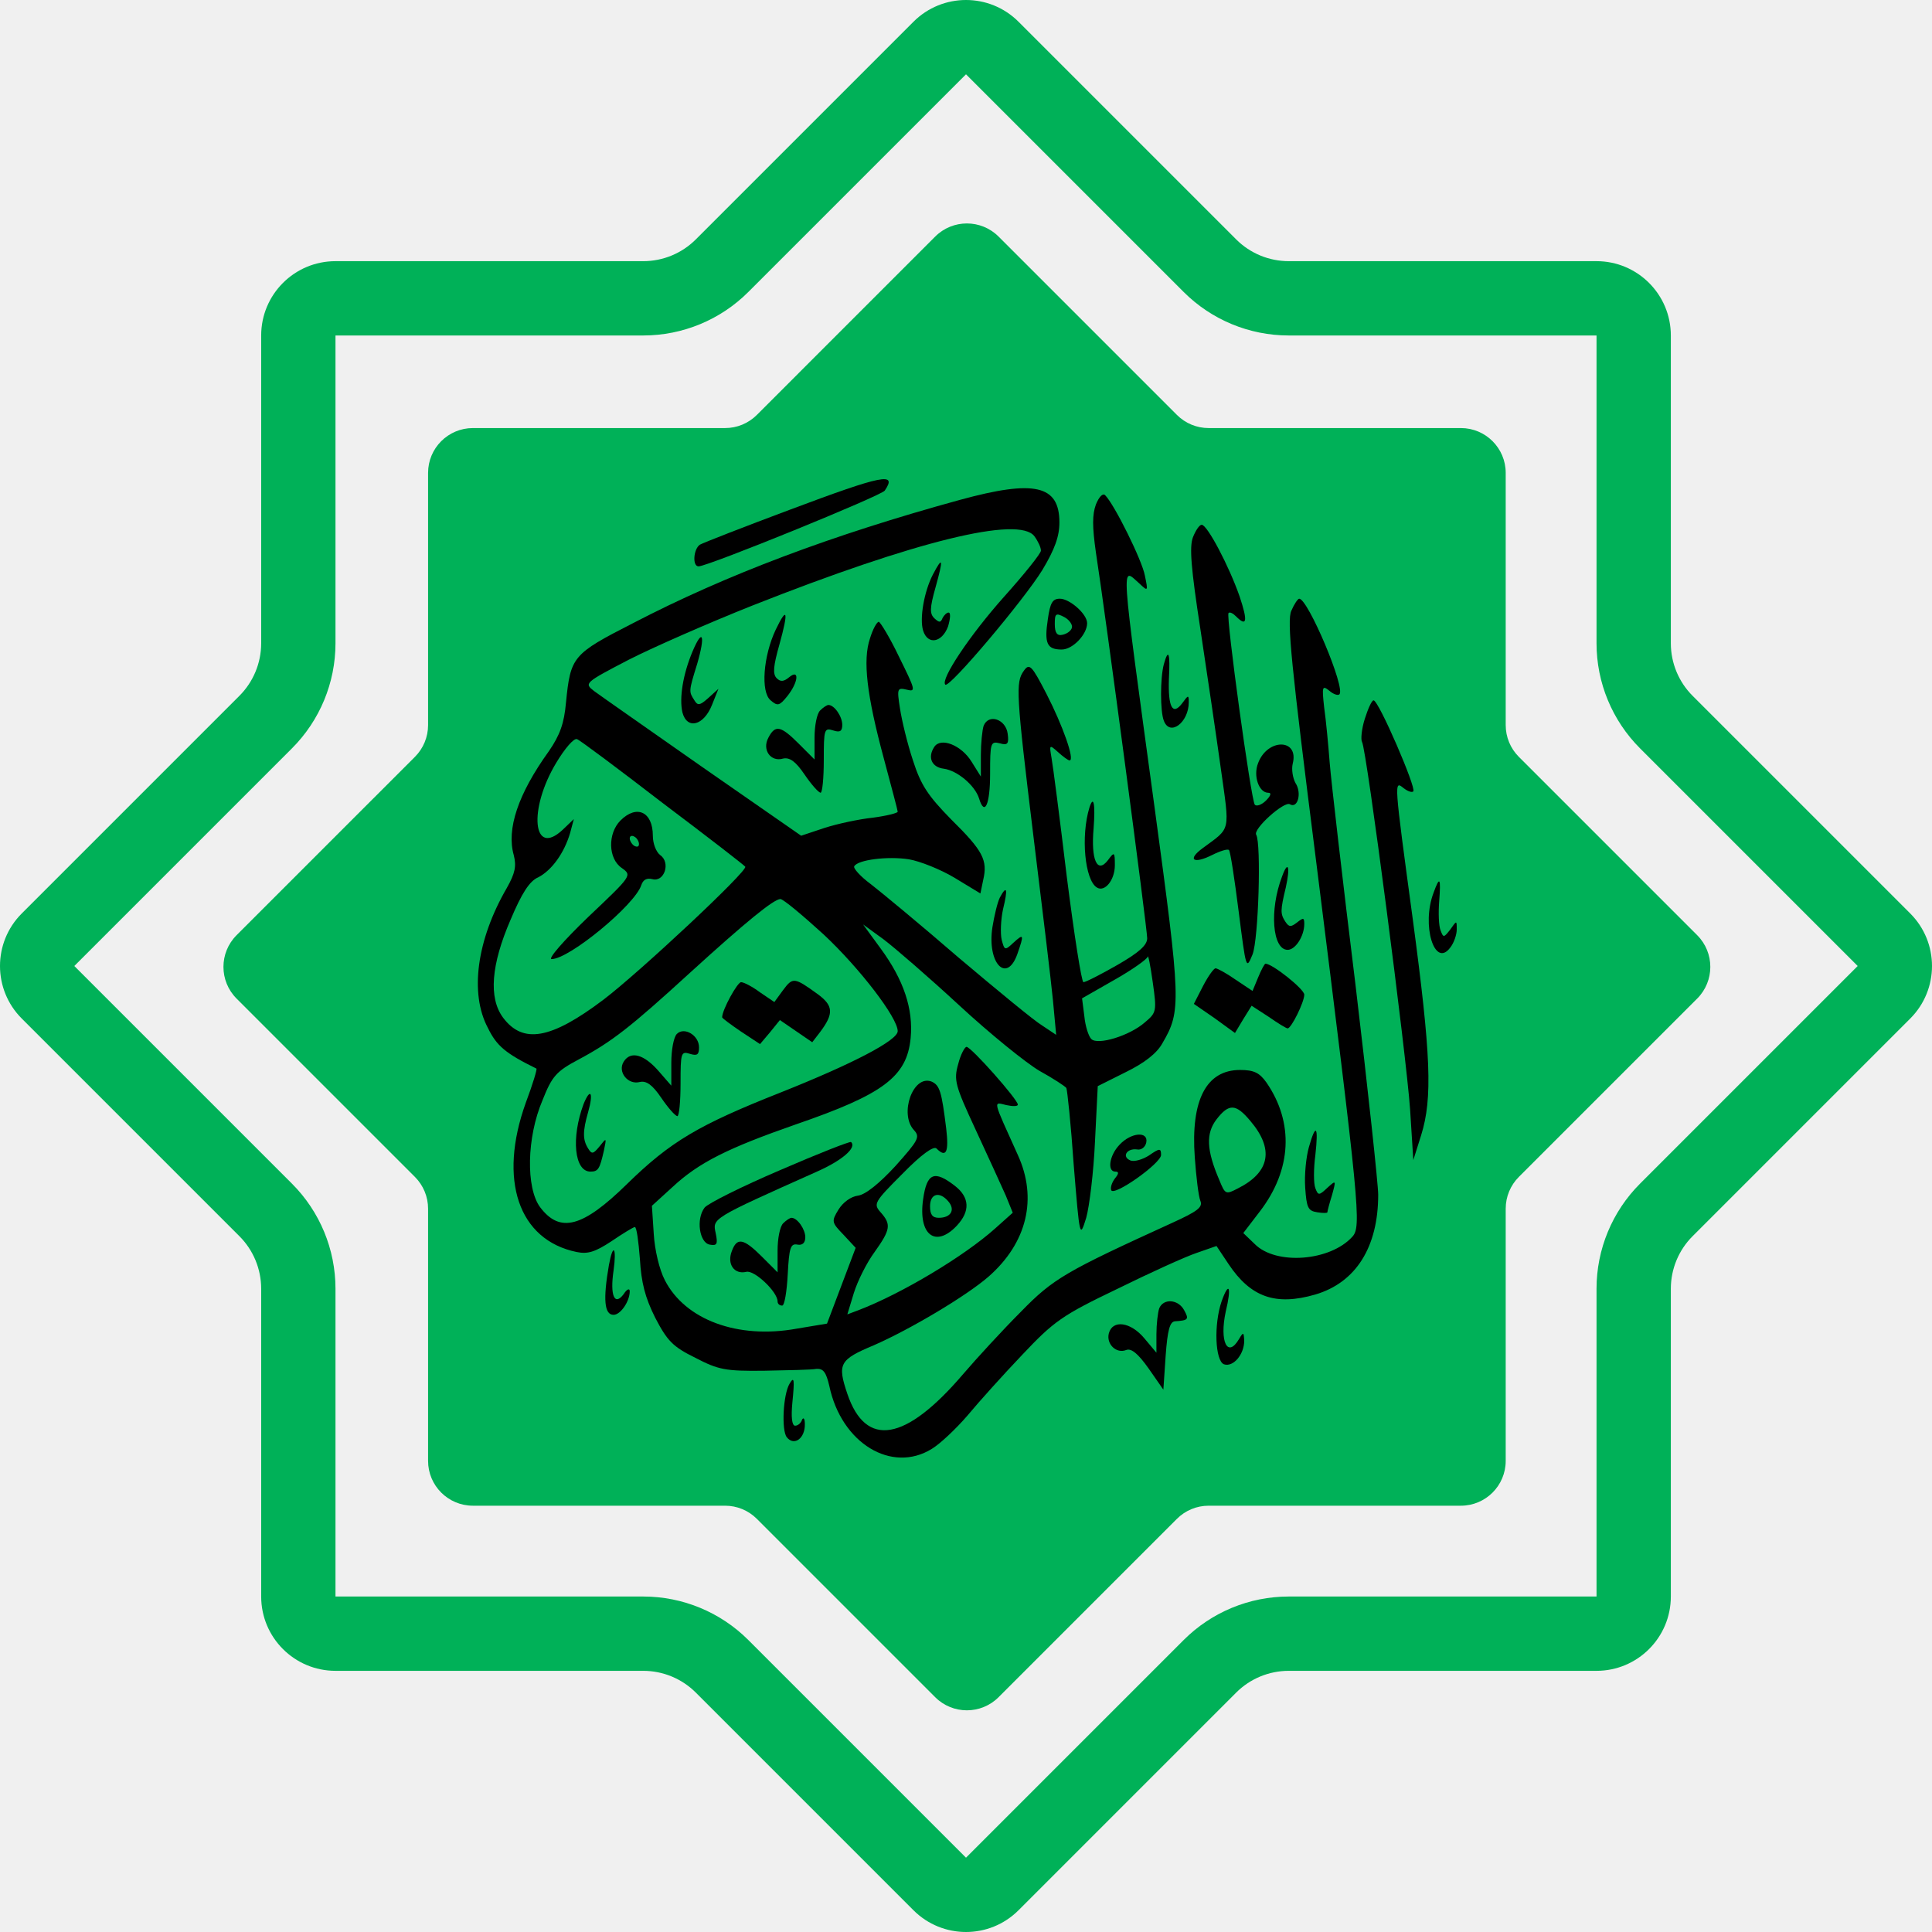
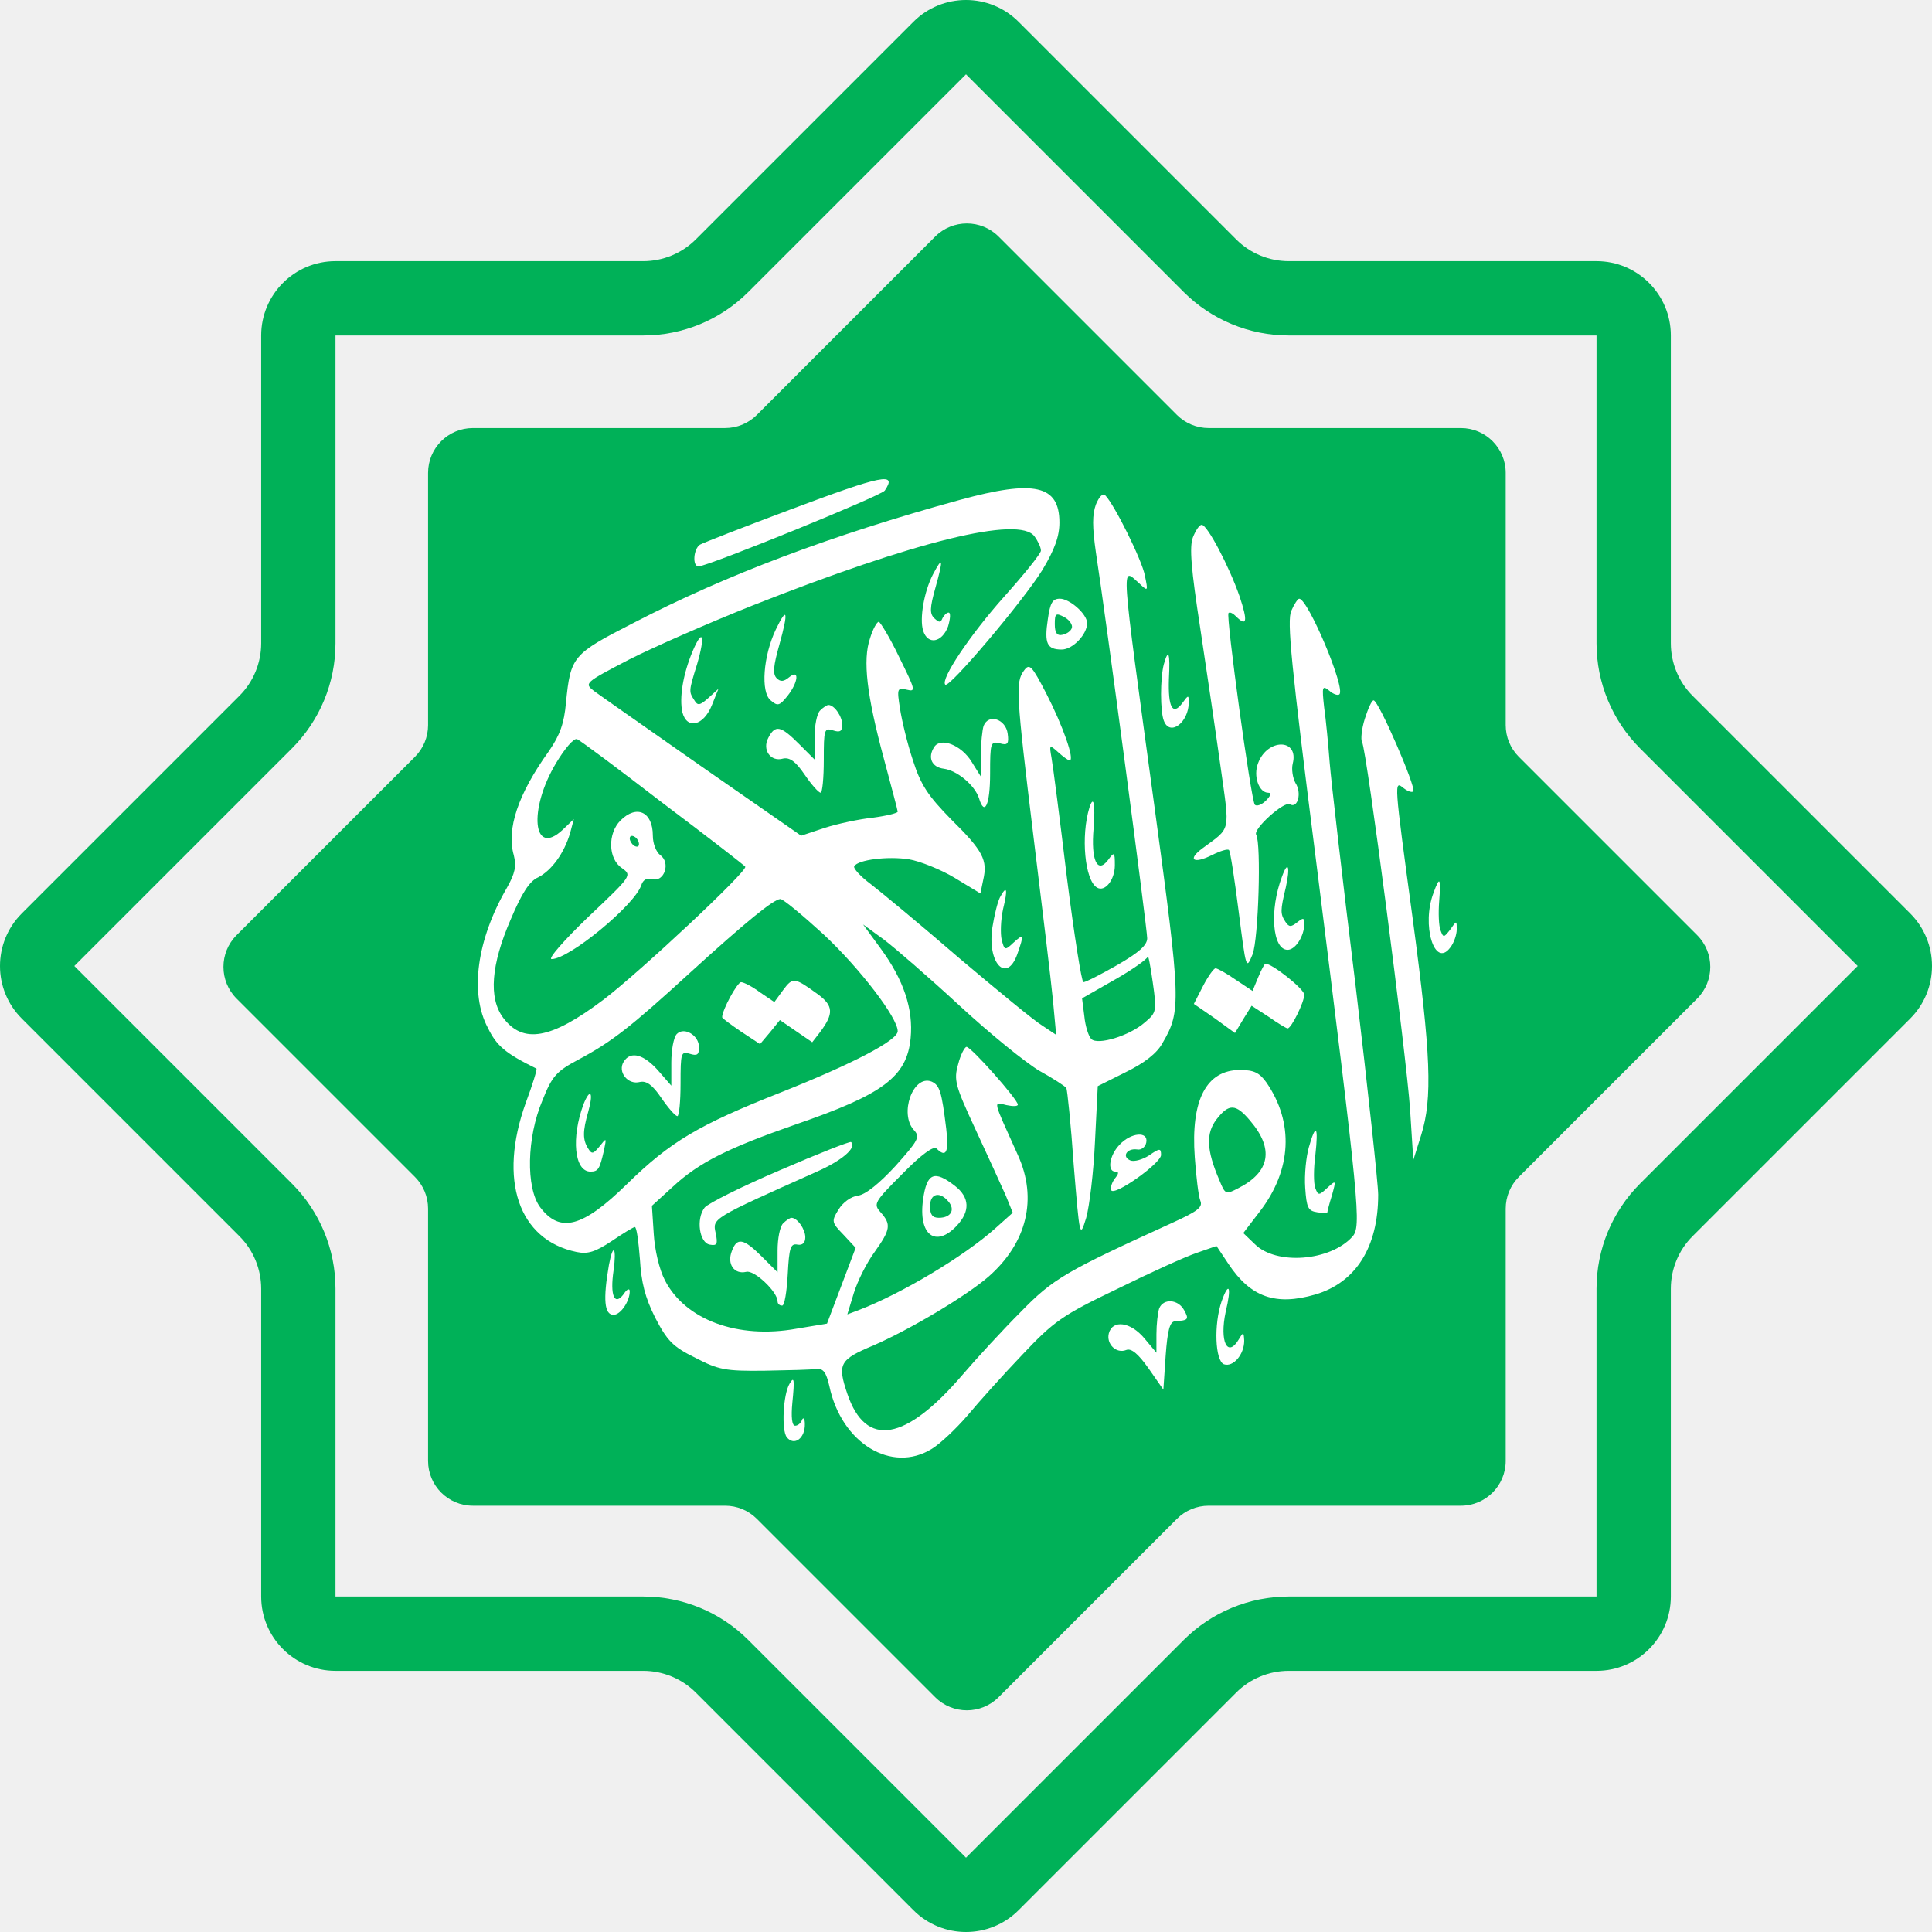
<svg xmlns="http://www.w3.org/2000/svg" width="733" height="733" viewBox="0 0 733 733" fill="none">
  <path d="M157.431 287.139C160.619 283.949 162.412 279.624 162.412 275.114V179.414C162.412 170.024 170.026 162.408 179.418 162.408H275.116C279.626 162.408 283.951 160.618 287.141 157.429L354.811 89.758C361.452 83.117 372.22 83.117 378.861 89.758L446.532 157.429C449.72 160.618 454.047 162.408 458.555 162.408H554.258C563.651 162.408 571.264 170.024 571.264 179.414V275.118C571.264 279.628 573.057 283.954 576.245 287.143L643.914 354.811C650.555 361.452 650.555 372.22 643.914 378.861L576.245 446.528C573.057 449.718 571.264 454.043 571.264 458.555V554.256C571.264 563.649 563.651 571.262 554.258 571.262H458.557C454.047 571.262 449.72 573.053 446.532 576.243L378.861 643.914C372.22 650.555 361.452 650.555 354.811 643.914L287.141 576.243C283.951 573.053 279.626 571.262 275.114 571.262H179.418C170.026 571.262 162.412 563.649 162.412 554.256V458.558C162.412 454.048 160.619 449.724 157.431 446.533L89.758 378.861C83.117 372.22 83.117 361.452 89.758 354.811L157.431 287.139Z" fill="#00B158" />
  <path fill-rule="evenodd" clip-rule="evenodd" d="M99.091 244.053C99.091 251.531 96.121 258.702 90.834 263.988L8.257 346.565C-2.752 357.574 -2.752 375.426 8.257 386.435L90.834 469.012C96.121 474.298 99.091 481.469 99.091 488.947V605.719C99.091 621.29 111.713 633.912 127.284 633.912H244.057C251.534 633.912 258.705 636.883 263.993 642.169L346.564 724.742C357.575 735.753 375.425 735.753 386.436 724.742L469.007 642.169C474.295 636.883 481.466 633.912 488.942 633.912H605.721C621.292 633.912 633.914 621.29 633.914 605.719V488.94C633.914 481.463 636.884 474.292 642.172 469.005L724.742 386.435C735.753 375.426 735.753 357.574 724.742 346.565L642.172 263.995C636.884 258.707 633.914 251.536 633.914 244.06V127.281C633.914 111.71 621.292 99.088 605.721 99.088H488.944C481.467 99.088 474.296 96.118 469.008 90.831L386.436 8.257C375.425 -2.752 357.575 -2.752 346.564 8.257L263.991 90.831C258.704 96.118 251.534 99.088 244.056 99.088H127.284C111.713 99.088 99.091 111.71 99.091 127.281V244.053ZM28.193 366.5L110.769 283.924C121.343 273.349 127.284 259.008 127.284 244.053V127.281H244.056C259.009 127.281 273.353 121.341 283.926 110.766L366.501 28.193L449.073 110.766C459.647 121.341 473.99 127.281 488.944 127.281H605.721V244.06C605.721 259.013 611.663 273.355 622.237 283.93L704.807 366.5L622.237 449.07C611.663 459.645 605.721 473.986 605.721 488.94V605.719H488.942C473.989 605.719 459.646 611.66 449.072 622.234L366.501 704.807L283.928 622.234C273.354 611.66 259.011 605.719 244.057 605.719H127.284V488.947C127.284 473.992 121.343 459.65 110.769 449.075L28.193 366.5Z" fill="#00B158" />
-   <path d="M299.396 193.493C282.042 199.979 266.792 205.938 265.565 206.64C263.111 208.217 262.585 214.878 265.039 214.878C268.545 214.878 334.453 188.059 335.68 186.131C340.413 179.119 335.33 179.996 299.396 193.493Z" fill="black" />
-   <path d="M364.253 189.637C315.698 202.959 275.557 218.033 240.148 236.439C217.185 248.183 216.484 249.06 214.731 266.588C214.03 274.476 212.453 278.859 208.246 284.994C196.501 301.296 192.119 314.618 194.924 324.434C195.975 328.641 195.45 331.27 192.294 336.879C180.901 356.512 178.096 376.845 185.108 389.992C188.438 396.828 191.768 399.633 203.513 405.417C203.863 405.592 202.111 411.377 199.481 418.389C188.964 447.662 196.677 470.449 218.763 475.007C222.97 475.883 225.775 475.007 231.91 470.975C236.292 467.995 240.323 465.541 240.849 465.541C241.551 465.541 242.252 470.975 242.778 477.636C243.303 486.576 244.706 492.185 248.562 499.898C253.12 508.662 255.223 510.941 263.812 515.148C272.577 519.706 275.206 520.231 289.93 520.056C299.045 519.881 307.985 519.706 309.738 519.355C312.367 519.18 313.419 520.582 314.646 525.841C319.203 547.576 338.31 559.146 353.56 549.68C356.715 547.752 362.675 542.143 367.057 537.059C371.264 531.976 380.73 521.458 387.917 513.921C399.836 501.3 402.992 499.021 423.851 489.03C436.296 482.895 449.794 476.76 454.001 475.357L461.538 472.728L466.096 479.564C474.509 492.185 483.975 495.516 499.05 491.133C514.475 486.576 522.889 473.079 522.889 453.271C522.889 449.415 519.033 413.656 514.3 373.865C509.392 334.075 505.01 296.037 504.484 289.376C503.958 282.54 503.082 273.249 502.38 268.341C501.504 260.453 501.679 259.927 504.309 262.031C505.886 263.433 507.639 263.959 508.165 263.433C510.619 261.154 496.245 227.148 492.915 227.148C492.389 227.148 490.987 229.252 489.935 231.706C488.182 235.387 489.935 252.565 499.225 325.836C515.878 458.53 516.579 465.366 513.073 469.222C504.659 478.513 484.15 480.09 476.087 472.027L471.705 467.82L478.015 459.581C490.11 443.805 490.987 425.926 480.469 410.676C477.84 406.995 475.736 405.943 470.478 405.943C457.682 405.943 451.722 417.337 453.299 439.073C453.825 446.435 454.702 453.797 455.403 455.55C456.455 458.004 454.351 459.581 444.71 463.964C404.394 482.369 399.661 484.998 387.216 497.794C380.379 504.631 370.563 515.323 365.304 521.458C343.569 546.875 328.494 549.505 321.482 528.821C317.626 517.427 318.502 515.849 331.474 510.415C345.146 504.455 366.707 491.659 375.121 484.297C389.67 471.501 393.701 454.673 386.164 438.196C376.523 416.811 376.698 418.038 381.782 419.265C384.236 419.791 386.164 419.791 386.164 419.09C386.164 417.162 368.46 397.179 366.707 397.179C366.006 397.179 364.428 400.159 363.552 403.664C361.799 409.799 362.325 411.728 370.213 428.731C374.945 438.897 380.029 450.116 381.606 453.622L384.236 460.107L377.575 466.067C365.83 476.584 342.166 490.783 325.689 497.093L321.482 498.671L323.936 490.608C325.339 486.05 328.844 479.039 331.824 475.007C337.959 466.418 338.135 464.49 334.103 459.932C331.298 456.777 331.649 456.076 342.342 445.383C349.704 437.846 354.261 434.69 355.313 435.742C358.994 439.423 360.046 437.144 358.994 428.205C357.241 414.006 356.54 411.728 353.385 410.325C346.373 407.696 341.115 422.596 346.724 428.731C349.178 431.36 348.477 432.587 339.712 442.403C333.577 449.064 328.319 453.271 325.514 453.622C322.885 453.972 319.905 456.076 318.152 458.88C315.347 463.438 315.522 463.788 320.08 468.521L324.637 473.429L319.203 487.803L313.77 502.177L302.2 504.105C279.939 508.136 259.956 500.774 252.243 485.7C250.14 481.668 248.387 474.13 248.036 468.171L247.335 457.478L255.223 450.291C265.215 441.001 276.258 435.567 301.85 426.627C334.979 415.233 344.094 408.572 345.497 393.848C346.549 382.805 342.867 371.762 334.103 359.842L327.442 350.727L335.155 356.336C339.362 359.492 352.333 370.71 363.902 381.403C375.647 392.271 389.319 403.314 394.402 406.294C399.486 409.098 404.043 412.078 404.569 412.779C404.92 413.48 406.322 426.627 407.374 442.053C409.653 469.748 409.653 469.924 412.107 462.036C413.334 457.653 414.911 444.682 415.437 433.113L416.489 412.078L427.006 406.82C434.193 403.314 438.926 399.633 441.029 395.776C448.216 383.506 448.041 380.176 438.049 306.379C424.903 209.795 425.253 215.229 432.265 221.364C435.595 224.519 435.595 224.344 434.368 218.384C433.317 212.599 422.799 191.39 419.293 187.884C418.417 187.007 417.015 188.41 415.788 191.39C414.385 195.246 414.385 199.803 415.788 209.62C419.469 233.284 435.245 352.305 435.245 355.986C435.245 358.615 432.09 361.42 423.851 366.153C417.716 369.658 411.931 372.638 411.055 372.638C410.354 372.638 407.549 354.759 404.744 332.672C402.115 310.761 399.486 290.428 398.96 287.623C398.083 282.54 398.083 282.364 401.414 285.344C403.342 287.097 405.27 288.5 405.796 288.5C407.9 288.5 403.167 275.178 397.032 263.258C391.423 252.39 390.546 251.514 388.443 254.493C385.287 258.876 385.463 262.907 392.124 317.597C395.454 344.592 398.785 372.288 399.486 379.474L400.713 392.621L395.454 389.115C392.474 387.362 378.276 375.618 363.727 363.348C349.353 350.902 334.278 338.457 330.422 335.477C326.39 332.497 323.586 329.342 324.112 328.641C325.514 326.187 336.732 324.784 344.796 326.011C349.003 326.713 356.891 329.868 362.149 333.023L371.965 338.983L373.017 333.899C374.77 326.362 373.017 322.856 360.922 310.937C351.983 301.822 349.353 297.79 346.373 288.5C344.27 282.189 342.166 273.425 341.465 268.867C340.238 261.154 340.413 260.804 344.094 261.68C347.6 262.557 347.25 261.68 341.115 249.235C337.609 241.873 333.928 235.913 333.402 235.913C332.701 235.913 331.123 238.718 330.071 242.223C327.267 250.462 328.844 263.784 335.33 287.798C338.135 298.316 340.589 307.431 340.589 307.957C340.589 308.482 336.382 309.534 331.123 310.235C326.04 310.761 317.801 312.514 312.893 314.092L303.953 317.072L266.617 291.129C246.108 276.755 227.527 263.784 225.424 262.206C221.568 259.226 221.743 259.051 238.571 250.287C247.861 245.554 269.071 236.263 285.373 229.778C347.425 205.237 386.69 195.596 392.474 203.484C393.877 205.413 394.928 207.691 394.928 208.918C394.928 209.97 388.618 217.858 380.905 226.447C367.934 240.996 356.715 257.824 358.643 259.752C360.046 261.33 388.443 227.674 395.454 216.281C400.187 208.393 401.94 203.484 401.94 198.226C401.94 184.027 392.474 181.924 364.253 189.637ZM251.367 304.626C268.37 317.422 282.393 328.29 282.743 328.816C283.97 330.218 242.778 368.782 228.93 379.299C208.947 394.374 198.429 396.127 190.892 386.135C185.283 378.598 186.335 365.977 193.697 348.974C197.904 338.983 200.883 334.25 204.214 332.848C209.297 330.218 214.03 323.733 216.309 316.02L217.711 310.761L213.504 314.793C202.111 325.485 200.358 307.08 211.05 289.376C214.205 284.117 217.711 279.91 218.938 280.436C219.99 280.787 234.539 291.655 251.367 304.626ZM312.543 354.583C326.215 367.38 340.589 386.135 340.589 391.219C340.589 394.725 323.41 403.664 296.065 414.532C265.039 426.802 254.347 433.113 237.869 449.239C221.042 465.717 212.453 467.995 204.915 458.004C199.481 450.642 199.832 431.535 205.792 417.512C209.473 408.222 211.05 406.469 219.639 401.911C232.085 395.25 239.096 389.817 261.709 369.132C283.269 349.5 293.436 341.261 296.065 341.086C297.117 341.086 304.479 347.221 312.543 354.583ZM434.368 387.888C428.584 392.972 416.489 396.653 414.035 394.199C412.983 393.147 411.756 389.291 411.405 385.61L410.529 378.773L422.799 371.762C429.635 367.905 435.245 363.874 435.42 362.997C435.595 361.946 436.472 366.328 437.348 372.638C438.926 383.681 438.751 384.207 434.368 387.888ZM474.334 425.225C483.449 435.917 481.872 444.682 469.777 450.817C465.044 453.271 464.869 453.271 462.59 447.662C457.682 436.268 457.506 429.958 461.538 424.699C466.271 418.564 468.9 418.739 474.334 425.225Z" fill="black" />
-   <path d="M235.415 311.287C230.507 316.195 230.683 325.836 235.941 329.342C239.798 332.146 239.798 332.146 223.145 347.922C214.03 356.687 207.72 363.874 209.297 363.874C215.958 363.874 240.849 343.365 243.303 335.828C244.005 333.724 245.407 333.023 247.51 333.549C252.068 334.776 254.522 327.238 250.49 324.434C248.913 323.207 247.686 320.052 247.686 317.072C247.686 307.957 241.551 305.152 235.415 311.287ZM242.427 320.227C242.427 321.279 241.726 321.454 240.674 320.928C239.798 320.402 238.921 319 238.921 318.123C238.921 317.072 239.798 316.896 240.674 317.422C241.726 317.948 242.427 319.35 242.427 320.227Z" fill="black" />
-   <path d="M297.117 375.618L293.787 380.176L288.353 376.494C285.548 374.391 282.218 372.638 281.166 372.638C279.764 372.638 273.979 383.155 273.979 385.96C273.979 386.311 277.31 388.765 281.166 391.394L288.353 396.127L292.209 391.569L295.89 387.012L302.025 391.219L308.161 395.426L311.14 391.569C316.399 384.558 316.224 381.578 310.264 377.196C301.324 370.71 300.798 370.71 297.117 375.618Z" fill="black" />
-   <path d="M256.801 392.271C255.574 393.498 254.697 398.406 254.697 403.138V411.903L249.964 406.469C244.355 399.983 239.272 398.581 236.642 402.788C234.188 406.644 238.22 411.728 242.777 410.501C245.232 409.975 247.51 411.552 250.841 416.46C253.47 420.317 256.099 423.297 256.976 423.472C257.677 423.472 258.203 417.863 258.203 411.026C258.203 399.457 258.378 398.756 261.709 399.808C264.513 400.684 265.214 400.159 265.214 397.354C265.214 392.796 259.605 389.466 256.801 392.271Z" fill="black" />
-   <path d="M221.392 418.914C216.659 431.711 217.886 444.507 224.022 444.507C227.002 444.507 227.527 443.455 229.105 436.619C230.157 431.535 230.157 431.535 227.527 434.866C225.073 437.846 224.547 438.021 223.145 435.742C221.042 432.412 221.042 429.256 223.145 421.894C225.249 414.532 224.022 412.429 221.392 418.914Z" fill="black" />
-   <path d="M452.599 203.835C451.196 207.516 451.897 215.755 455.403 238.542C457.857 254.844 461.363 278.508 463.116 291.129C466.622 316.195 467.148 313.741 456.28 321.804C450.32 326.186 452.774 327.939 459.785 324.434C462.941 322.856 465.745 321.98 466.271 322.505C466.797 323.031 468.375 333.373 469.952 345.819C472.757 367.73 472.757 368.081 475.211 362.121C477.49 356.336 478.541 320.051 476.613 316.721C475.211 314.617 487.306 303.75 489.409 305.152C492.389 306.905 493.967 300.77 491.513 297.089C490.461 295.16 489.935 291.83 490.461 289.726C492.915 280.086 480.82 280.086 477.314 289.551C475.386 294.459 477.665 300.77 481.171 300.77C482.573 300.77 482.047 301.997 480.294 303.75C478.717 305.327 476.788 306.028 476.087 305.327C474.685 303.925 465.044 233.634 466.096 232.582C466.622 232.056 467.849 232.758 468.9 233.809C473.107 238.016 473.458 235.737 470.303 226.272C466.271 214.703 458.032 199.102 455.929 199.102C455.053 199.102 453.65 201.206 452.599 203.835Z" fill="black" />
-   <path d="M353.911 218.033C350.58 224.519 348.827 234.686 350.23 239.243C351.983 244.853 357.417 243.801 359.695 237.666C360.572 234.686 360.747 232.407 359.871 232.407C359.17 232.407 358.118 233.459 357.592 234.511C356.891 236.263 356.365 236.263 354.612 234.686C352.684 232.933 352.684 230.829 354.963 222.766C357.942 212.074 357.767 210.671 353.911 218.033Z" fill="black" />
-   <path d="M397.558 234.861C396.155 244.151 397.207 246.43 402.816 246.43C407.023 246.43 412.457 240.646 412.457 236.439C412.457 232.933 405.796 227.148 402.115 227.148C399.31 227.148 398.434 228.726 397.558 234.861ZM406.673 238.192C406.322 239.419 404.744 240.47 403.167 240.821C401.063 241.347 400.187 240.12 400.187 236.789C400.187 232.758 400.537 232.407 403.868 234.16C405.796 235.212 407.023 237.14 406.673 238.192Z" fill="black" />
-   <path d="M294.312 238.893C289.58 248.884 288.528 262.557 292.384 265.712C295.014 267.991 295.715 267.815 298.695 264.134C302.902 258.876 303.427 253.617 299.396 256.948C297.292 258.7 296.065 258.7 294.663 257.298C293.085 255.72 293.436 252.565 295.715 244.502C299.22 231.881 298.695 229.778 294.312 238.893Z" fill="black" />
-   <path d="M262.76 247.131C259.079 255.896 257.677 264.836 258.904 270.27C260.657 276.931 266.967 275.353 270.122 267.465L272.577 261.33L268.72 264.836C265.565 267.64 264.689 267.816 263.462 265.712C261.358 262.382 261.183 262.557 264.513 251.864C267.668 240.996 266.617 238.016 262.76 247.131Z" fill="black" />
-   <path d="M441.555 252.039C440.153 257.298 440.153 269.919 441.555 273.425C443.834 279.56 451.021 274.126 451.021 266.413C451.021 263.608 450.845 263.608 448.567 266.764C444.886 271.672 443.133 268.341 443.483 257.649C444.009 247.657 443.308 245.729 441.555 252.039Z" fill="black" />
-   <path d="M517.806 272.724C516.579 276.58 516.228 280.612 516.754 281.488C518.507 284.293 533.582 400.509 534.984 420.843L536.211 440.124L539.191 430.659C543.573 416.636 542.872 400.159 536.036 348.974C528.849 295.862 528.849 296.037 532.53 299.017C534.108 300.244 535.685 300.77 536.211 300.244C537.438 299.017 523.064 265.712 521.136 265.712C520.435 265.712 519.033 268.867 517.806 272.724Z" fill="black" />
-   <path d="M311.14 269.568C309.913 270.795 309.037 275.353 309.037 279.91V288.149L303.077 282.189C296.241 275.353 294.137 274.827 291.508 279.91C289.054 284.468 292.384 289.201 297.117 287.798C299.571 287.273 301.85 288.85 305.18 293.758C307.81 297.615 310.439 300.594 311.316 300.77C312.017 300.77 312.543 295.161 312.543 288.324C312.543 276.755 312.718 276.054 316.048 277.106C318.678 277.982 319.554 277.456 319.554 275.002C319.554 271.847 316.574 267.465 314.295 267.465C313.77 267.465 312.367 268.341 311.14 269.568Z" fill="black" />
-   <path d="M373.192 275.353C372.666 276.93 372.141 282.014 372.141 286.396V294.634L368.635 289.025C364.779 282.715 356.891 279.56 354.436 283.416C351.807 287.448 353.56 291.129 358.118 291.655C363.201 292.356 369.862 297.965 371.439 302.873C373.543 309.885 375.646 305.327 375.646 293.583C375.646 281.838 375.822 281.137 379.327 282.014C382.307 282.89 382.833 282.189 382.307 278.333C381.606 272.899 375.121 270.62 373.192 275.353Z" fill="black" />
-   <path d="M413.333 306.379C410.003 317.247 411.581 333.899 416.138 336.704C419.118 338.632 422.974 333.899 422.974 328.29C422.974 323.207 422.799 323.031 420.345 326.362C416.313 331.62 413.859 326.362 414.911 314.267C415.612 304.977 414.911 301.471 413.333 306.379Z" fill="black" />
-   <path d="M486.429 332.497C481.521 345.293 482.748 360.368 488.532 360.368C491.512 360.368 494.843 355.109 494.843 350.552C494.843 348.098 494.492 348.098 492.038 350.026C489.76 351.779 489.058 351.779 487.656 349.675C485.728 346.696 485.728 345.468 487.831 336.704C489.584 328.816 488.708 326.187 486.429 332.497Z" fill="black" />
-   <path d="M543.924 338.632C539.191 350.902 544.275 367.555 550.234 359.492C551.637 357.739 552.688 354.583 552.688 352.655C552.688 349.15 552.688 349.15 550.234 352.655C547.78 355.811 547.605 355.811 546.553 353.006C545.852 351.253 545.677 346.345 546.027 341.963C546.729 332.848 546.203 332.322 543.924 338.632Z" fill="black" />
-   <path d="M379.327 340.56C378.451 342.313 377.224 347.397 376.523 351.779C374.419 365.451 381.957 373.339 385.988 361.946C388.618 354.408 388.442 354.058 384.411 357.739C381.256 360.719 381.08 360.543 380.028 356.512C379.503 354.233 379.678 348.974 380.554 344.943C382.483 337.055 381.957 335.652 379.327 340.56Z" fill="black" />
-   <path d="M477.314 370.885L475.211 375.969L468.9 371.762C465.394 369.308 461.889 367.38 461.188 367.38C460.486 367.38 458.383 370.36 456.455 374.041L452.949 380.877L460.837 386.311L468.55 391.92L471.705 386.661L474.86 381.578L481.346 385.785C484.852 388.239 488.007 390.167 488.533 390.167C489.935 390.167 494.843 380.176 494.843 377.371C494.843 375.268 482.748 365.627 480.119 365.627C479.768 365.627 478.541 367.905 477.314 370.885Z" fill="black" />
-   <path d="M496.596 435.216C495.544 438.897 494.843 445.734 495.193 450.642C495.719 458.179 496.245 459.406 499.751 459.932C501.854 460.283 503.607 460.283 503.607 459.932C503.607 459.582 504.309 456.777 505.36 453.446C506.938 447.662 506.938 447.662 503.607 450.642C500.452 453.622 500.102 453.622 499.05 450.817C498.349 449.064 498.349 443.455 499.05 438.196C500.277 427.153 499.225 425.926 496.596 435.216Z" fill="black" />
-   <path d="M424.727 434.34C420.871 438.372 419.994 444.507 423.15 444.507C424.552 444.507 424.552 445.208 422.974 447.136C421.923 448.538 421.221 450.466 421.572 451.518C422.448 454.148 440.503 441.351 440.503 438.196C440.503 435.567 439.977 435.567 435.946 438.372C433.492 439.949 430.336 440.826 428.934 440.3C425.428 438.897 427.532 435.567 431.388 436.093C432.966 436.443 434.543 435.216 434.894 433.463C435.77 429.081 429.109 429.607 424.727 434.34Z" fill="black" />
-   <path d="M295.89 443.981C281.516 450.116 268.545 456.602 267.318 458.179C263.987 462.561 265.39 471.501 269.246 472.202C272.051 472.728 272.401 472.027 271.525 467.82C270.298 462.211 269.947 462.386 309.562 444.682C319.554 440.3 325.163 435.392 322.884 433.288C322.534 432.938 310.439 437.67 295.89 443.981Z" fill="black" />
-   <path d="M350.23 455.024C348.301 468.521 354.962 473.604 363.026 465.015C368.109 459.581 367.934 454.323 362.325 449.94C354.437 443.805 351.632 445.032 350.23 455.024ZM359.871 455.9C362.5 459.055 360.747 462.035 356.189 462.035C353.735 462.035 352.859 460.808 352.859 457.653C352.859 452.745 356.54 451.869 359.871 455.9Z" fill="black" />
-   <path d="M297.117 464.139C295.89 465.366 295.013 469.924 295.013 474.481V482.72L289.054 476.76C282.042 469.748 279.588 469.398 277.66 474.656C275.732 479.564 278.536 483.596 283.094 482.544C286.074 481.668 295.013 490.082 295.013 493.763C295.013 494.639 295.715 495.34 296.766 495.34C297.643 495.34 298.519 490.082 298.87 483.421C299.396 473.429 299.922 471.676 302.551 472.202C304.479 472.553 305.531 471.501 305.531 469.398C305.531 466.418 302.551 462.036 300.272 462.036C299.746 462.036 298.344 462.912 297.117 464.139Z" fill="black" />
-   <path d="M231.033 479.915C228.754 493.062 229.28 498.846 232.786 498.846C235.415 498.846 238.921 493.763 238.921 489.906C238.921 488.679 237.869 489.03 236.642 490.958C233.137 495.691 231.384 491.484 232.786 482.018C234.013 473.254 232.611 471.326 231.033 479.915Z" fill="black" />
-   <path d="M463.466 493.763C460.486 502.527 461.012 516.2 464.343 517.602C467.849 518.829 472.055 513.921 472.055 508.662C471.88 505.332 471.705 505.332 470.127 507.961C465.745 515.499 462.59 509.013 465.044 497.619C467.323 488.154 466.271 485.875 463.466 493.763Z" fill="black" />
-   <path d="M439.802 496.392C439.276 497.97 438.75 502.352 438.75 506.208V513.22L434.193 507.786C428.934 501.475 422.098 500.599 420.696 505.858C419.644 509.889 423.5 513.746 427.357 512.168C429.285 511.467 431.914 513.746 435.77 519.18L441.38 527.243L442.256 514.271C442.957 504.631 443.834 501.475 445.762 501.3C450.845 500.949 451.196 500.599 449.268 497.093C446.989 492.886 441.38 492.536 439.802 496.392Z" fill="black" />
-   <path d="M299.571 524.964C297.117 528.996 296.416 542.668 298.519 545.298C301.324 548.803 305.531 545.648 305.356 540.214C305.356 538.286 304.83 537.585 304.304 538.637C303.953 539.864 302.726 540.915 301.675 540.915C300.448 540.915 300.097 537.585 300.623 532.151C301.499 523.387 301.324 521.984 299.571 524.964Z" fill="black" />
+   <path d="M299.396 193.493C282.042 199.979 266.792 205.938 265.565 206.64C263.111 208.217 262.585 214.878 265.039 214.878C268.545 214.878 334.453 188.059 335.68 186.131C340.413 179.119 335.33 179.996 299.396 193.493Z" fill="white" />
+   <path d="M364.253 189.637C315.698 202.959 275.557 218.033 240.148 236.439C217.185 248.183 216.484 249.06 214.731 266.588C214.03 274.476 212.453 278.859 208.246 284.994C196.501 301.296 192.119 314.618 194.924 324.434C195.975 328.641 195.45 331.27 192.294 336.879C180.901 356.512 178.096 376.845 185.108 389.992C188.438 396.828 191.768 399.633 203.513 405.417C203.863 405.592 202.111 411.377 199.481 418.389C188.964 447.662 196.677 470.449 218.763 475.007C222.97 475.883 225.775 475.007 231.91 470.975C236.292 467.995 240.323 465.541 240.849 465.541C241.551 465.541 242.252 470.975 242.778 477.636C243.303 486.576 244.706 492.185 248.562 499.898C253.12 508.662 255.223 510.941 263.812 515.148C272.577 519.706 275.206 520.231 289.93 520.056C299.045 519.881 307.985 519.706 309.738 519.355C312.367 519.18 313.419 520.582 314.646 525.841C319.203 547.576 338.31 559.146 353.56 549.68C356.715 547.752 362.675 542.143 367.057 537.059C371.264 531.976 380.73 521.458 387.917 513.921C399.836 501.3 402.992 499.021 423.851 489.03C436.296 482.895 449.794 476.76 454.001 475.357L461.538 472.728L466.096 479.564C474.509 492.185 483.975 495.516 499.05 491.133C514.475 486.576 522.889 473.079 522.889 453.271C522.889 449.415 519.033 413.656 514.3 373.865C509.392 334.075 505.01 296.037 504.484 289.376C503.958 282.54 503.082 273.249 502.38 268.341C501.504 260.453 501.679 259.927 504.309 262.031C505.886 263.433 507.639 263.959 508.165 263.433C510.619 261.154 496.245 227.148 492.915 227.148C492.389 227.148 490.987 229.252 489.935 231.706C488.182 235.387 489.935 252.565 499.225 325.836C515.878 458.53 516.579 465.366 513.073 469.222C504.659 478.513 484.15 480.09 476.087 472.027L471.705 467.82L478.015 459.581C490.11 443.805 490.987 425.926 480.469 410.676C477.84 406.995 475.736 405.943 470.478 405.943C457.682 405.943 451.722 417.337 453.299 439.073C453.825 446.435 454.702 453.797 455.403 455.55C456.455 458.004 454.351 459.581 444.71 463.964C404.394 482.369 399.661 484.998 387.216 497.794C380.379 504.631 370.563 515.323 365.304 521.458C343.569 546.875 328.494 549.505 321.482 528.821C317.626 517.427 318.502 515.849 331.474 510.415C345.146 504.455 366.707 491.659 375.121 484.297C389.67 471.501 393.701 454.673 386.164 438.196C376.523 416.811 376.698 418.038 381.782 419.265C384.236 419.791 386.164 419.791 386.164 419.09C386.164 417.162 368.46 397.179 366.707 397.179C366.006 397.179 364.428 400.159 363.552 403.664C361.799 409.799 362.325 411.728 370.213 428.731C374.945 438.897 380.029 450.116 381.606 453.622L384.236 460.107L377.575 466.067C365.83 476.584 342.166 490.783 325.689 497.093L321.482 498.671L323.936 490.608C325.339 486.05 328.844 479.039 331.824 475.007C337.959 466.418 338.135 464.49 334.103 459.932C331.298 456.777 331.649 456.076 342.342 445.383C349.704 437.846 354.261 434.69 355.313 435.742C358.994 439.423 360.046 437.144 358.994 428.205C357.241 414.006 356.54 411.728 353.385 410.325C346.373 407.696 341.115 422.596 346.724 428.731C349.178 431.36 348.477 432.587 339.712 442.403C333.577 449.064 328.319 453.271 325.514 453.622C322.885 453.972 319.905 456.076 318.152 458.88C315.347 463.438 315.522 463.788 320.08 468.521L324.637 473.429L319.203 487.803L313.77 502.177L302.2 504.105C279.939 508.136 259.956 500.774 252.243 485.7C250.14 481.668 248.387 474.13 248.036 468.171L247.335 457.478L255.223 450.291C265.215 441.001 276.258 435.567 301.85 426.627C334.979 415.233 344.094 408.572 345.497 393.848C346.549 382.805 342.867 371.762 334.103 359.842L327.442 350.727L335.155 356.336C339.362 359.492 352.333 370.71 363.902 381.403C375.647 392.271 389.319 403.314 394.402 406.294C399.486 409.098 404.043 412.078 404.569 412.779C404.92 413.48 406.322 426.627 407.374 442.053C409.653 469.748 409.653 469.924 412.107 462.036C413.334 457.653 414.911 444.682 415.437 433.113L416.489 412.078L427.006 406.82C434.193 403.314 438.926 399.633 441.029 395.776C448.216 383.506 448.041 380.176 438.049 306.379C424.903 209.795 425.253 215.229 432.265 221.364C435.595 224.519 435.595 224.344 434.368 218.384C433.317 212.599 422.799 191.39 419.293 187.884C418.417 187.007 417.015 188.41 415.788 191.39C414.385 195.246 414.385 199.803 415.788 209.62C419.469 233.284 435.245 352.305 435.245 355.986C435.245 358.615 432.09 361.42 423.851 366.153C417.716 369.658 411.931 372.638 411.055 372.638C410.354 372.638 407.549 354.759 404.744 332.672C402.115 310.761 399.486 290.428 398.96 287.623C398.083 282.54 398.083 282.364 401.414 285.344C403.342 287.097 405.27 288.5 405.796 288.5C407.9 288.5 403.167 275.178 397.032 263.258C391.423 252.39 390.546 251.514 388.443 254.493C385.287 258.876 385.463 262.907 392.124 317.597C395.454 344.592 398.785 372.288 399.486 379.474L400.713 392.621L395.454 389.115C392.474 387.362 378.276 375.618 363.727 363.348C349.353 350.902 334.278 338.457 330.422 335.477C326.39 332.497 323.586 329.342 324.112 328.641C325.514 326.187 336.732 324.784 344.796 326.011C349.003 326.713 356.891 329.868 362.149 333.023L371.965 338.983L373.017 333.899C374.77 326.362 373.017 322.856 360.922 310.937C351.983 301.822 349.353 297.79 346.373 288.5C344.27 282.189 342.166 273.425 341.465 268.867C340.238 261.154 340.413 260.804 344.094 261.68C347.6 262.557 347.25 261.68 341.115 249.235C337.609 241.873 333.928 235.913 333.402 235.913C332.701 235.913 331.123 238.718 330.071 242.223C327.267 250.462 328.844 263.784 335.33 287.798C338.135 298.316 340.589 307.431 340.589 307.957C340.589 308.482 336.382 309.534 331.123 310.235C326.04 310.761 317.801 312.514 312.893 314.092L303.953 317.072L266.617 291.129C246.108 276.755 227.527 263.784 225.424 262.206C221.568 259.226 221.743 259.051 238.571 250.287C247.861 245.554 269.071 236.263 285.373 229.778C347.425 205.237 386.69 195.596 392.474 203.484C393.877 205.413 394.928 207.691 394.928 208.918C394.928 209.97 388.618 217.858 380.905 226.447C367.934 240.996 356.715 257.824 358.643 259.752C360.046 261.33 388.443 227.674 395.454 216.281C400.187 208.393 401.94 203.484 401.94 198.226C401.94 184.027 392.474 181.924 364.253 189.637ZM251.367 304.626C268.37 317.422 282.393 328.29 282.743 328.816C283.97 330.218 242.778 368.782 228.93 379.299C208.947 394.374 198.429 396.127 190.892 386.135C185.283 378.598 186.335 365.977 193.697 348.974C197.904 338.983 200.883 334.25 204.214 332.848C209.297 330.218 214.03 323.733 216.309 316.02L217.711 310.761L213.504 314.793C202.111 325.485 200.358 307.08 211.05 289.376C214.205 284.117 217.711 279.91 218.938 280.436C219.99 280.787 234.539 291.655 251.367 304.626ZM312.543 354.583C326.215 367.38 340.589 386.135 340.589 391.219C340.589 394.725 323.41 403.664 296.065 414.532C265.039 426.802 254.347 433.113 237.869 449.239C221.042 465.717 212.453 467.995 204.915 458.004C199.481 450.642 199.832 431.535 205.792 417.512C209.473 408.222 211.05 406.469 219.639 401.911C232.085 395.25 239.096 389.817 261.709 369.132C283.269 349.5 293.436 341.261 296.065 341.086C297.117 341.086 304.479 347.221 312.543 354.583ZM434.368 387.888C428.584 392.972 416.489 396.653 414.035 394.199C412.983 393.147 411.756 389.291 411.405 385.61L410.529 378.773L422.799 371.762C429.635 367.905 435.245 363.874 435.42 362.997C435.595 361.946 436.472 366.328 437.348 372.638C438.926 383.681 438.751 384.207 434.368 387.888ZM474.334 425.225C483.449 435.917 481.872 444.682 469.777 450.817C465.044 453.271 464.869 453.271 462.59 447.662C457.682 436.268 457.506 429.958 461.538 424.699C466.271 418.564 468.9 418.739 474.334 425.225Z" fill="white" />
+   <path d="M235.415 311.287C230.507 316.195 230.683 325.836 235.941 329.342C239.798 332.146 239.798 332.146 223.145 347.922C214.03 356.687 207.72 363.874 209.297 363.874C215.958 363.874 240.849 343.365 243.303 335.828C244.005 333.724 245.407 333.023 247.51 333.549C252.068 334.776 254.522 327.238 250.49 324.434C248.913 323.207 247.686 320.052 247.686 317.072C247.686 307.957 241.551 305.152 235.415 311.287ZM242.427 320.227C242.427 321.279 241.726 321.454 240.674 320.928C239.798 320.402 238.921 319 238.921 318.123C238.921 317.072 239.798 316.896 240.674 317.422C241.726 317.948 242.427 319.35 242.427 320.227Z" fill="white" />
+   <path d="M297.117 375.618L293.787 380.176L288.353 376.494C285.548 374.391 282.218 372.638 281.166 372.638C279.764 372.638 273.979 383.155 273.979 385.96C273.979 386.311 277.31 388.765 281.166 391.394L288.353 396.127L292.209 391.569L295.89 387.012L302.025 391.219L308.161 395.426L311.14 391.569C316.399 384.558 316.224 381.578 310.264 377.196C301.324 370.71 300.798 370.71 297.117 375.618Z" fill="white" />
+   <path d="M256.801 392.271C255.574 393.498 254.697 398.406 254.697 403.138V411.903L249.964 406.469C244.355 399.983 239.272 398.581 236.642 402.788C234.188 406.644 238.22 411.728 242.777 410.501C245.232 409.975 247.51 411.552 250.841 416.46C253.47 420.317 256.099 423.297 256.976 423.472C257.677 423.472 258.203 417.863 258.203 411.026C258.203 399.457 258.378 398.756 261.709 399.808C264.513 400.684 265.214 400.159 265.214 397.354C265.214 392.796 259.605 389.466 256.801 392.271Z" fill="white" />
+   <path d="M221.392 418.914C216.659 431.711 217.886 444.507 224.022 444.507C227.002 444.507 227.527 443.455 229.105 436.619C230.157 431.535 230.157 431.535 227.527 434.866C225.073 437.846 224.547 438.021 223.145 435.742C221.042 432.412 221.042 429.256 223.145 421.894C225.249 414.532 224.022 412.429 221.392 418.914Z" fill="white" />
+   <path d="M452.599 203.835C451.196 207.516 451.897 215.755 455.403 238.542C457.857 254.844 461.363 278.508 463.116 291.129C466.622 316.195 467.148 313.741 456.28 321.804C450.32 326.186 452.774 327.939 459.785 324.434C462.941 322.856 465.745 321.98 466.271 322.505C466.797 323.031 468.375 333.373 469.952 345.819C472.757 367.73 472.757 368.081 475.211 362.121C477.49 356.336 478.541 320.051 476.613 316.721C475.211 314.617 487.306 303.75 489.409 305.152C492.389 306.905 493.967 300.77 491.513 297.089C490.461 295.16 489.935 291.83 490.461 289.726C492.915 280.086 480.82 280.086 477.314 289.551C475.386 294.459 477.665 300.77 481.171 300.77C482.573 300.77 482.047 301.997 480.294 303.75C478.717 305.327 476.788 306.028 476.087 305.327C474.685 303.925 465.044 233.634 466.096 232.582C466.622 232.056 467.849 232.758 468.9 233.809C473.107 238.016 473.458 235.737 470.303 226.272C466.271 214.703 458.032 199.102 455.929 199.102C455.053 199.102 453.65 201.206 452.599 203.835Z" fill="white" />
+   <path d="M353.911 218.033C350.58 224.519 348.827 234.686 350.23 239.243C351.983 244.853 357.417 243.801 359.695 237.666C360.572 234.686 360.747 232.407 359.871 232.407C359.17 232.407 358.118 233.459 357.592 234.511C356.891 236.263 356.365 236.263 354.612 234.686C352.684 232.933 352.684 230.829 354.963 222.766C357.942 212.074 357.767 210.671 353.911 218.033Z" fill="white" />
+   <path d="M397.558 234.861C396.155 244.151 397.207 246.43 402.816 246.43C407.023 246.43 412.457 240.646 412.457 236.439C412.457 232.933 405.796 227.148 402.115 227.148C399.31 227.148 398.434 228.726 397.558 234.861ZM406.673 238.192C406.322 239.419 404.744 240.47 403.167 240.821C401.063 241.347 400.187 240.12 400.187 236.789C400.187 232.758 400.537 232.407 403.868 234.16C405.796 235.212 407.023 237.14 406.673 238.192Z" fill="white" />
+   <path d="M294.312 238.893C289.58 248.884 288.528 262.557 292.384 265.712C295.014 267.991 295.715 267.815 298.695 264.134C302.902 258.876 303.427 253.617 299.396 256.948C297.292 258.7 296.065 258.7 294.663 257.298C293.085 255.72 293.436 252.565 295.715 244.502C299.22 231.881 298.695 229.778 294.312 238.893Z" fill="white" />
+   <path d="M262.76 247.131C259.079 255.896 257.677 264.836 258.904 270.27C260.657 276.931 266.967 275.353 270.122 267.465L272.577 261.33L268.72 264.836C265.565 267.64 264.689 267.816 263.462 265.712C261.358 262.382 261.183 262.557 264.513 251.864C267.668 240.996 266.617 238.016 262.76 247.131Z" fill="white" />
+   <path d="M441.555 252.039C440.153 257.298 440.153 269.919 441.555 273.425C443.834 279.56 451.021 274.126 451.021 266.413C451.021 263.608 450.845 263.608 448.567 266.764C444.886 271.672 443.133 268.341 443.483 257.649C444.009 247.657 443.308 245.729 441.555 252.039Z" fill="white" />
+   <path d="M517.806 272.724C516.579 276.58 516.228 280.612 516.754 281.488C518.507 284.293 533.582 400.509 534.984 420.843L536.211 440.124L539.191 430.659C543.573 416.636 542.872 400.159 536.036 348.974C528.849 295.862 528.849 296.037 532.53 299.017C534.108 300.244 535.685 300.77 536.211 300.244C537.438 299.017 523.064 265.712 521.136 265.712C520.435 265.712 519.033 268.867 517.806 272.724Z" fill="white" />
+   <path d="M311.14 269.568C309.913 270.795 309.037 275.353 309.037 279.91V288.149L303.077 282.189C296.241 275.353 294.137 274.827 291.508 279.91C289.054 284.468 292.384 289.201 297.117 287.798C299.571 287.273 301.85 288.85 305.18 293.758C307.81 297.615 310.439 300.594 311.316 300.77C312.017 300.77 312.543 295.161 312.543 288.324C312.543 276.755 312.718 276.054 316.048 277.106C318.678 277.982 319.554 277.456 319.554 275.002C319.554 271.847 316.574 267.465 314.295 267.465C313.77 267.465 312.367 268.341 311.14 269.568Z" fill="white" />
+   <path d="M373.192 275.353C372.666 276.93 372.141 282.014 372.141 286.396V294.634L368.635 289.025C364.779 282.715 356.891 279.56 354.436 283.416C351.807 287.448 353.56 291.129 358.118 291.655C363.201 292.356 369.862 297.965 371.439 302.873C373.543 309.885 375.646 305.327 375.646 293.583C375.646 281.838 375.822 281.137 379.327 282.014C382.307 282.89 382.833 282.189 382.307 278.333C381.606 272.899 375.121 270.62 373.192 275.353Z" fill="white" />
+   <path d="M413.333 306.379C410.003 317.247 411.581 333.899 416.138 336.704C419.118 338.632 422.974 333.899 422.974 328.29C422.974 323.207 422.799 323.031 420.345 326.362C416.313 331.62 413.859 326.362 414.911 314.267C415.612 304.977 414.911 301.471 413.333 306.379Z" fill="white" />
+   <path d="M486.429 332.497C481.521 345.293 482.748 360.368 488.532 360.368C491.512 360.368 494.843 355.109 494.843 350.552C494.843 348.098 494.492 348.098 492.038 350.026C489.76 351.779 489.058 351.779 487.656 349.675C485.728 346.696 485.728 345.468 487.831 336.704C489.584 328.816 488.708 326.187 486.429 332.497Z" fill="white" />
+   <path d="M543.924 338.632C539.191 350.902 544.275 367.555 550.234 359.492C551.637 357.739 552.688 354.583 552.688 352.655C552.688 349.15 552.688 349.15 550.234 352.655C547.78 355.811 547.605 355.811 546.553 353.006C545.852 351.253 545.677 346.345 546.027 341.963C546.729 332.848 546.203 332.322 543.924 338.632Z" fill="white" />
+   <path d="M379.327 340.56C378.451 342.313 377.224 347.397 376.523 351.779C374.419 365.451 381.957 373.339 385.988 361.946C388.618 354.408 388.442 354.058 384.411 357.739C381.256 360.719 381.08 360.543 380.028 356.512C379.503 354.233 379.678 348.974 380.554 344.943C382.483 337.055 381.957 335.652 379.327 340.56Z" fill="white" />
+   <path d="M477.314 370.885L475.211 375.969L468.9 371.762C465.394 369.308 461.889 367.38 461.188 367.38C460.486 367.38 458.383 370.36 456.455 374.041L452.949 380.877L460.837 386.311L468.55 391.92L471.705 386.661L474.86 381.578L481.346 385.785C484.852 388.239 488.007 390.167 488.533 390.167C489.935 390.167 494.843 380.176 494.843 377.371C494.843 375.268 482.748 365.627 480.119 365.627C479.768 365.627 478.541 367.905 477.314 370.885Z" fill="white" />
+   <path d="M496.596 435.216C495.544 438.897 494.843 445.734 495.193 450.642C495.719 458.179 496.245 459.406 499.751 459.932C501.854 460.283 503.607 460.283 503.607 459.932C503.607 459.582 504.309 456.777 505.36 453.446C506.938 447.662 506.938 447.662 503.607 450.642C500.452 453.622 500.102 453.622 499.05 450.817C498.349 449.064 498.349 443.455 499.05 438.196C500.277 427.153 499.225 425.926 496.596 435.216Z" fill="white" />
+   <path d="M424.727 434.34C420.871 438.372 419.994 444.507 423.15 444.507C424.552 444.507 424.552 445.208 422.974 447.136C421.923 448.538 421.221 450.466 421.572 451.518C422.448 454.148 440.503 441.351 440.503 438.196C440.503 435.567 439.977 435.567 435.946 438.372C433.492 439.949 430.336 440.826 428.934 440.3C425.428 438.897 427.532 435.567 431.388 436.093C432.966 436.443 434.543 435.216 434.894 433.463C435.77 429.081 429.109 429.607 424.727 434.34Z" fill="white" />
+   <path d="M295.89 443.981C281.516 450.116 268.545 456.602 267.318 458.179C263.987 462.561 265.39 471.501 269.246 472.202C272.051 472.728 272.401 472.027 271.525 467.82C270.298 462.211 269.947 462.386 309.562 444.682C319.554 440.3 325.163 435.392 322.884 433.288C322.534 432.938 310.439 437.67 295.89 443.981Z" fill="white" />
+   <path d="M350.23 455.024C348.301 468.521 354.962 473.604 363.026 465.015C368.109 459.581 367.934 454.323 362.325 449.94C354.437 443.805 351.632 445.032 350.23 455.024ZM359.871 455.9C362.5 459.055 360.747 462.035 356.189 462.035C353.735 462.035 352.859 460.808 352.859 457.653C352.859 452.745 356.54 451.869 359.871 455.9Z" fill="white" />
+   <path d="M297.117 464.139C295.89 465.366 295.013 469.924 295.013 474.481V482.72L289.054 476.76C282.042 469.748 279.588 469.398 277.66 474.656C275.732 479.564 278.536 483.596 283.094 482.544C286.074 481.668 295.013 490.082 295.013 493.763C295.013 494.639 295.715 495.34 296.766 495.34C297.643 495.34 298.519 490.082 298.87 483.421C299.396 473.429 299.922 471.676 302.551 472.202C304.479 472.553 305.531 471.501 305.531 469.398C305.531 466.418 302.551 462.036 300.272 462.036C299.746 462.036 298.344 462.912 297.117 464.139Z" fill="white" />
+   <path d="M231.033 479.915C228.754 493.062 229.28 498.846 232.786 498.846C235.415 498.846 238.921 493.763 238.921 489.906C238.921 488.679 237.869 489.03 236.642 490.958C233.137 495.691 231.384 491.484 232.786 482.018C234.013 473.254 232.611 471.326 231.033 479.915Z" fill="white" />
+   <path d="M463.466 493.763C460.486 502.527 461.012 516.2 464.343 517.602C467.849 518.829 472.055 513.921 472.055 508.662C471.88 505.332 471.705 505.332 470.127 507.961C465.745 515.499 462.59 509.013 465.044 497.619C467.323 488.154 466.271 485.875 463.466 493.763Z" fill="white" />
+   <path d="M439.802 496.392C439.276 497.97 438.75 502.352 438.75 506.208V513.22L434.193 507.786C428.934 501.475 422.098 500.599 420.696 505.858C419.644 509.889 423.5 513.746 427.357 512.168C429.285 511.467 431.914 513.746 435.77 519.18L441.38 527.243L442.256 514.271C442.957 504.631 443.834 501.475 445.762 501.3C450.845 500.949 451.196 500.599 449.268 497.093C446.989 492.886 441.38 492.536 439.802 496.392Z" fill="white" />
+   <path d="M299.571 524.964C297.117 528.996 296.416 542.668 298.519 545.298C301.324 548.803 305.531 545.648 305.356 540.214C305.356 538.286 304.83 537.585 304.304 538.637C303.953 539.864 302.726 540.915 301.675 540.915C300.448 540.915 300.097 537.585 300.623 532.151C301.499 523.387 301.324 521.984 299.571 524.964Z" fill="white" />
</svg>
